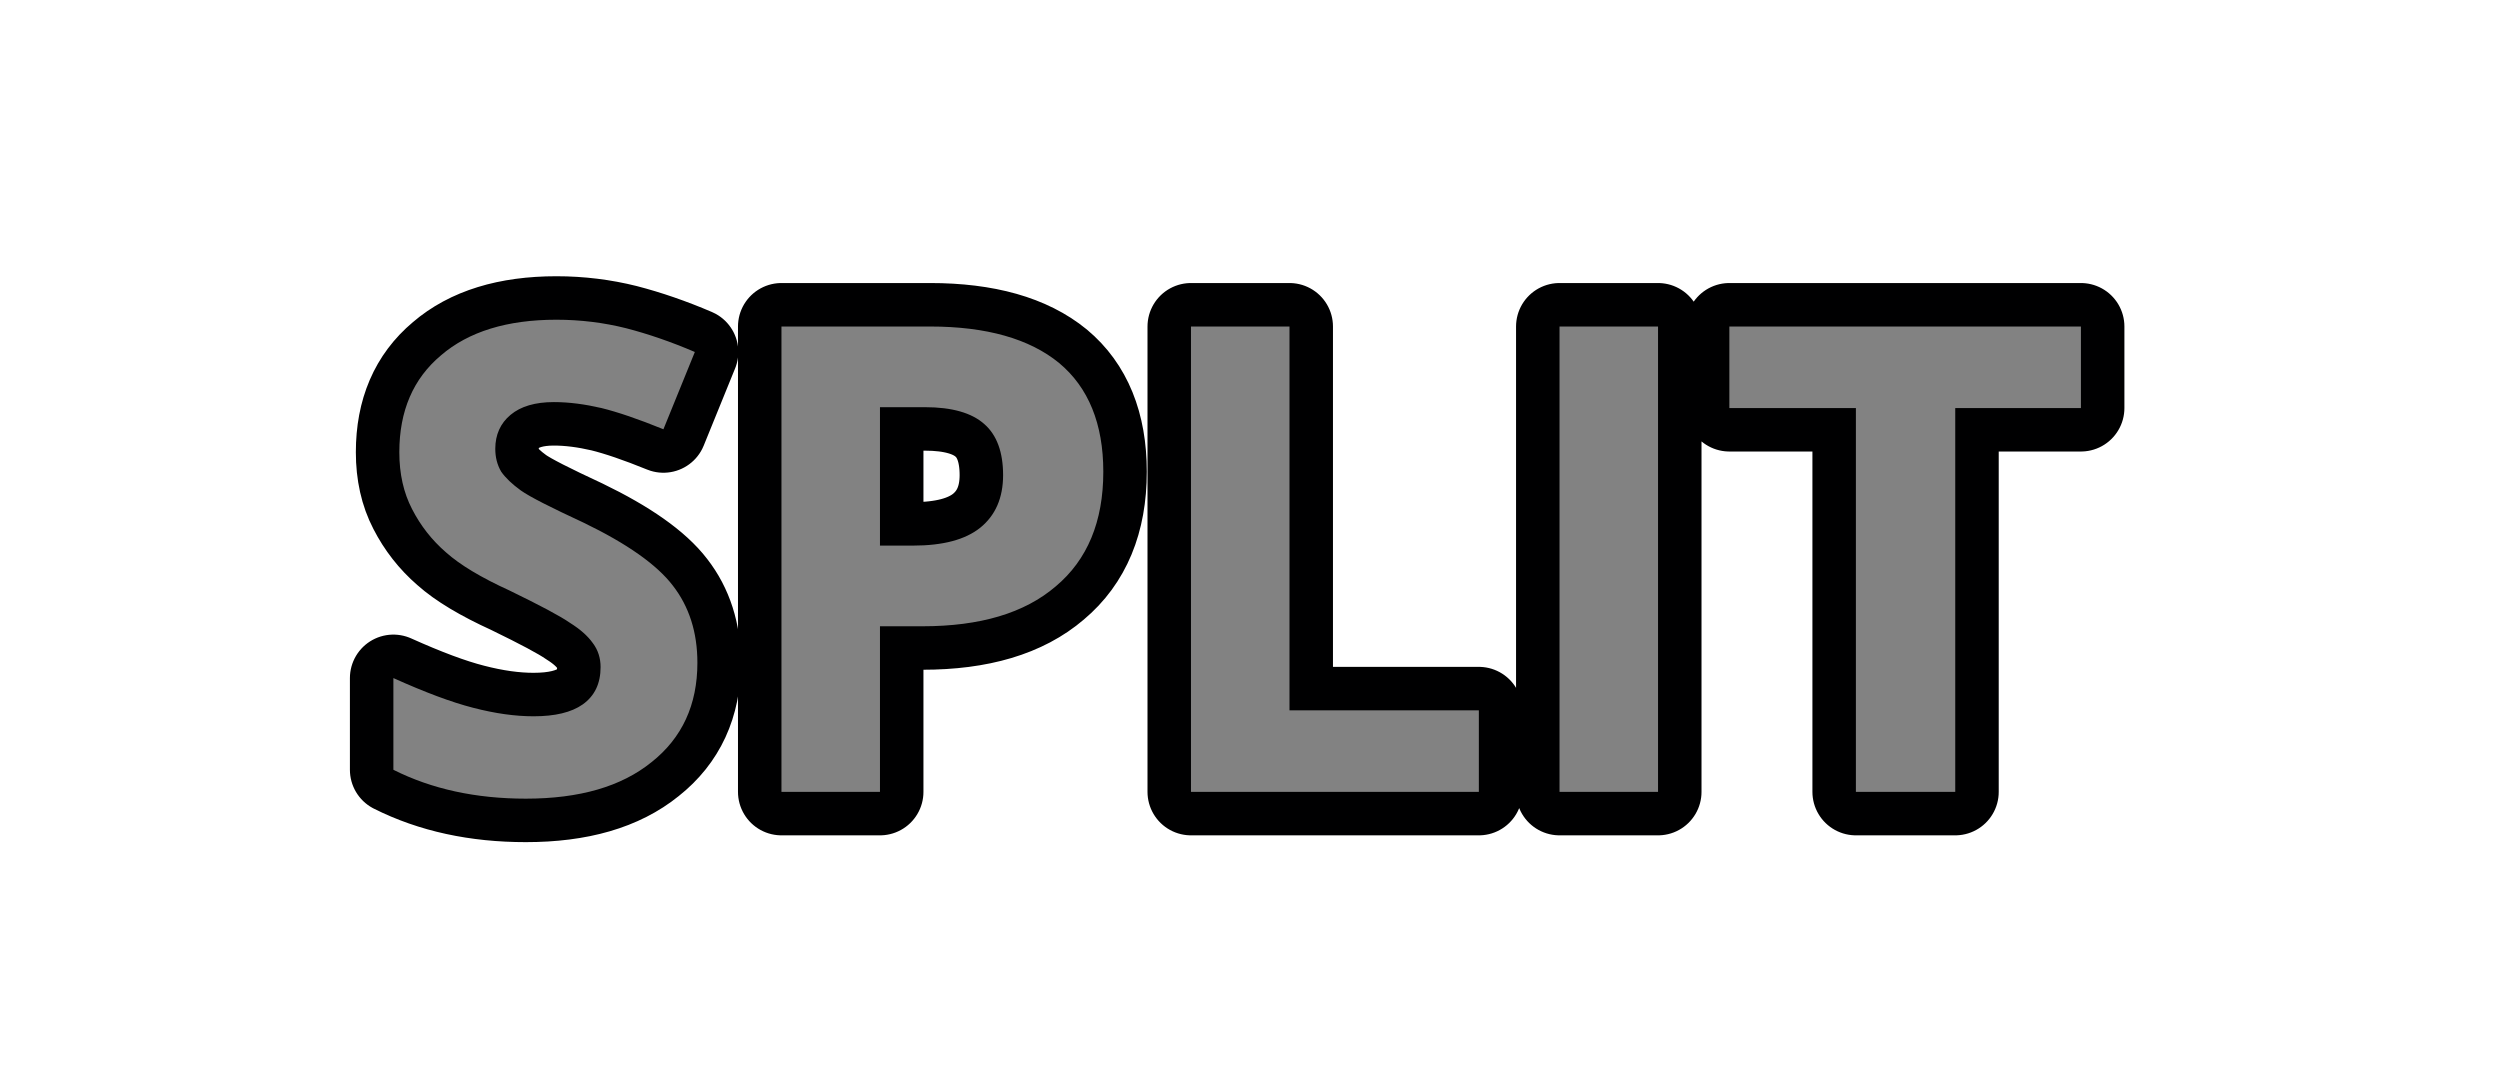
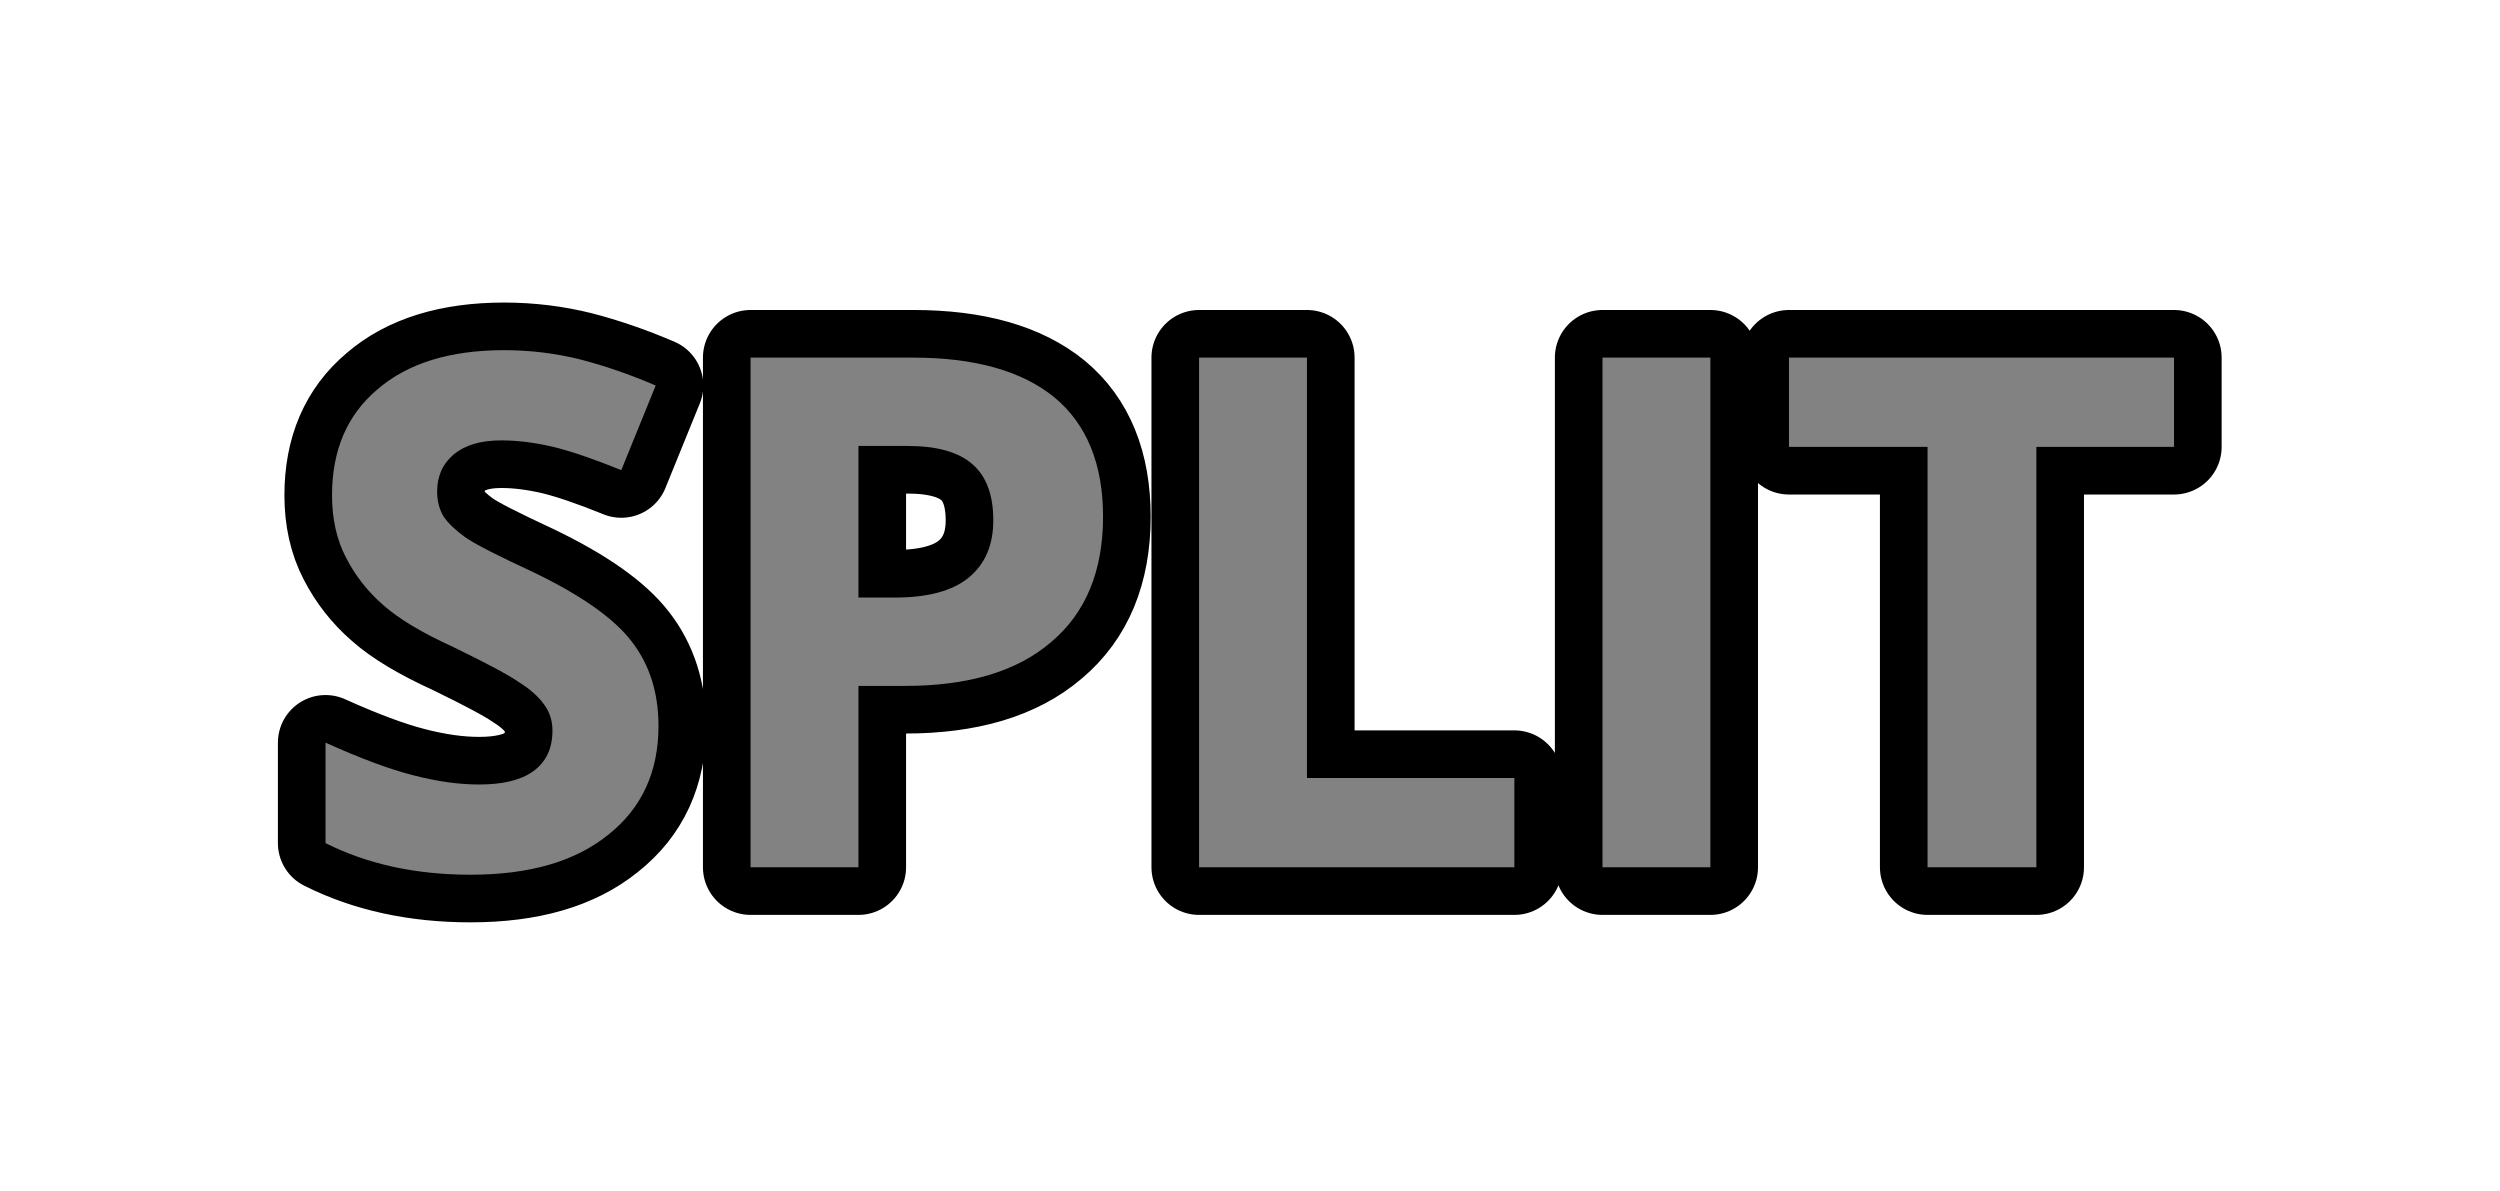
- <svg xmlns="http://www.w3.org/2000/svg" width="92" height="40" version="1.1" viewBox="0 0 46 20">
-   <text x="6.692" y="14.569" fill="#000000" font-family="sans-serif" font-size="40px" letter-spacing="0px" stroke="#000001" stroke-linecap="round" stroke-linejoin="round" stroke-width="1.6" word-spacing="0px" style="line-height:1.25" xml:space="preserve">
-     <tspan x="6.692" y="14.569" font-family="'Open Sans'" font-size="12px" font-weight="bold" stroke="#000001" stroke-linecap="round" stroke-linejoin="round" stroke-width="1.6">SPLIT</tspan>
+ <svg xmlns="http://www.w3.org/2000/svg" width="84" height="40" version="1.1" viewBox="0 0 42 20">
+   <text x="4.922" y="14.569" fill="#000000" font-family="sans-serif" font-size="40px" letter-spacing="0px" stroke="#000001" stroke-linecap="round" stroke-linejoin="round" stroke-width="1.6" word-spacing="0px" style="line-height:1.25" xml:space="preserve">
+     <tspan x="4.922" y="14.569" font-family="'Open Sans'" font-size="12px" font-weight="bold" stroke="#000001" stroke-linecap="round" stroke-linejoin="round" stroke-width="1.6">SPLIT</tspan>
  </text>
-   <text x="6.692" y="14.569" fill="#828282" font-family="sans-serif" font-size="40px" letter-spacing="0px" stroke-width="1.6" word-spacing="0px" style="line-height:1.25" xml:space="preserve">
-     <tspan x="6.692" y="14.569" fill="#828282" font-family="'Open Sans'" font-size="12px" font-weight="bold" stroke-width="1.6">SPLIT</tspan>
+   <text x="4.922" y="14.569" fill="#828282" font-family="sans-serif" font-size="40px" letter-spacing="0px" stroke-width="1.6" word-spacing="0px" style="line-height:1.25" xml:space="preserve">
+     <tspan x="4.922" y="14.569" fill="#828282" font-family="'Open Sans'" font-size="12px" font-weight="bold" stroke-width="1.6">SPLIT</tspan>
  </text>
</svg>
